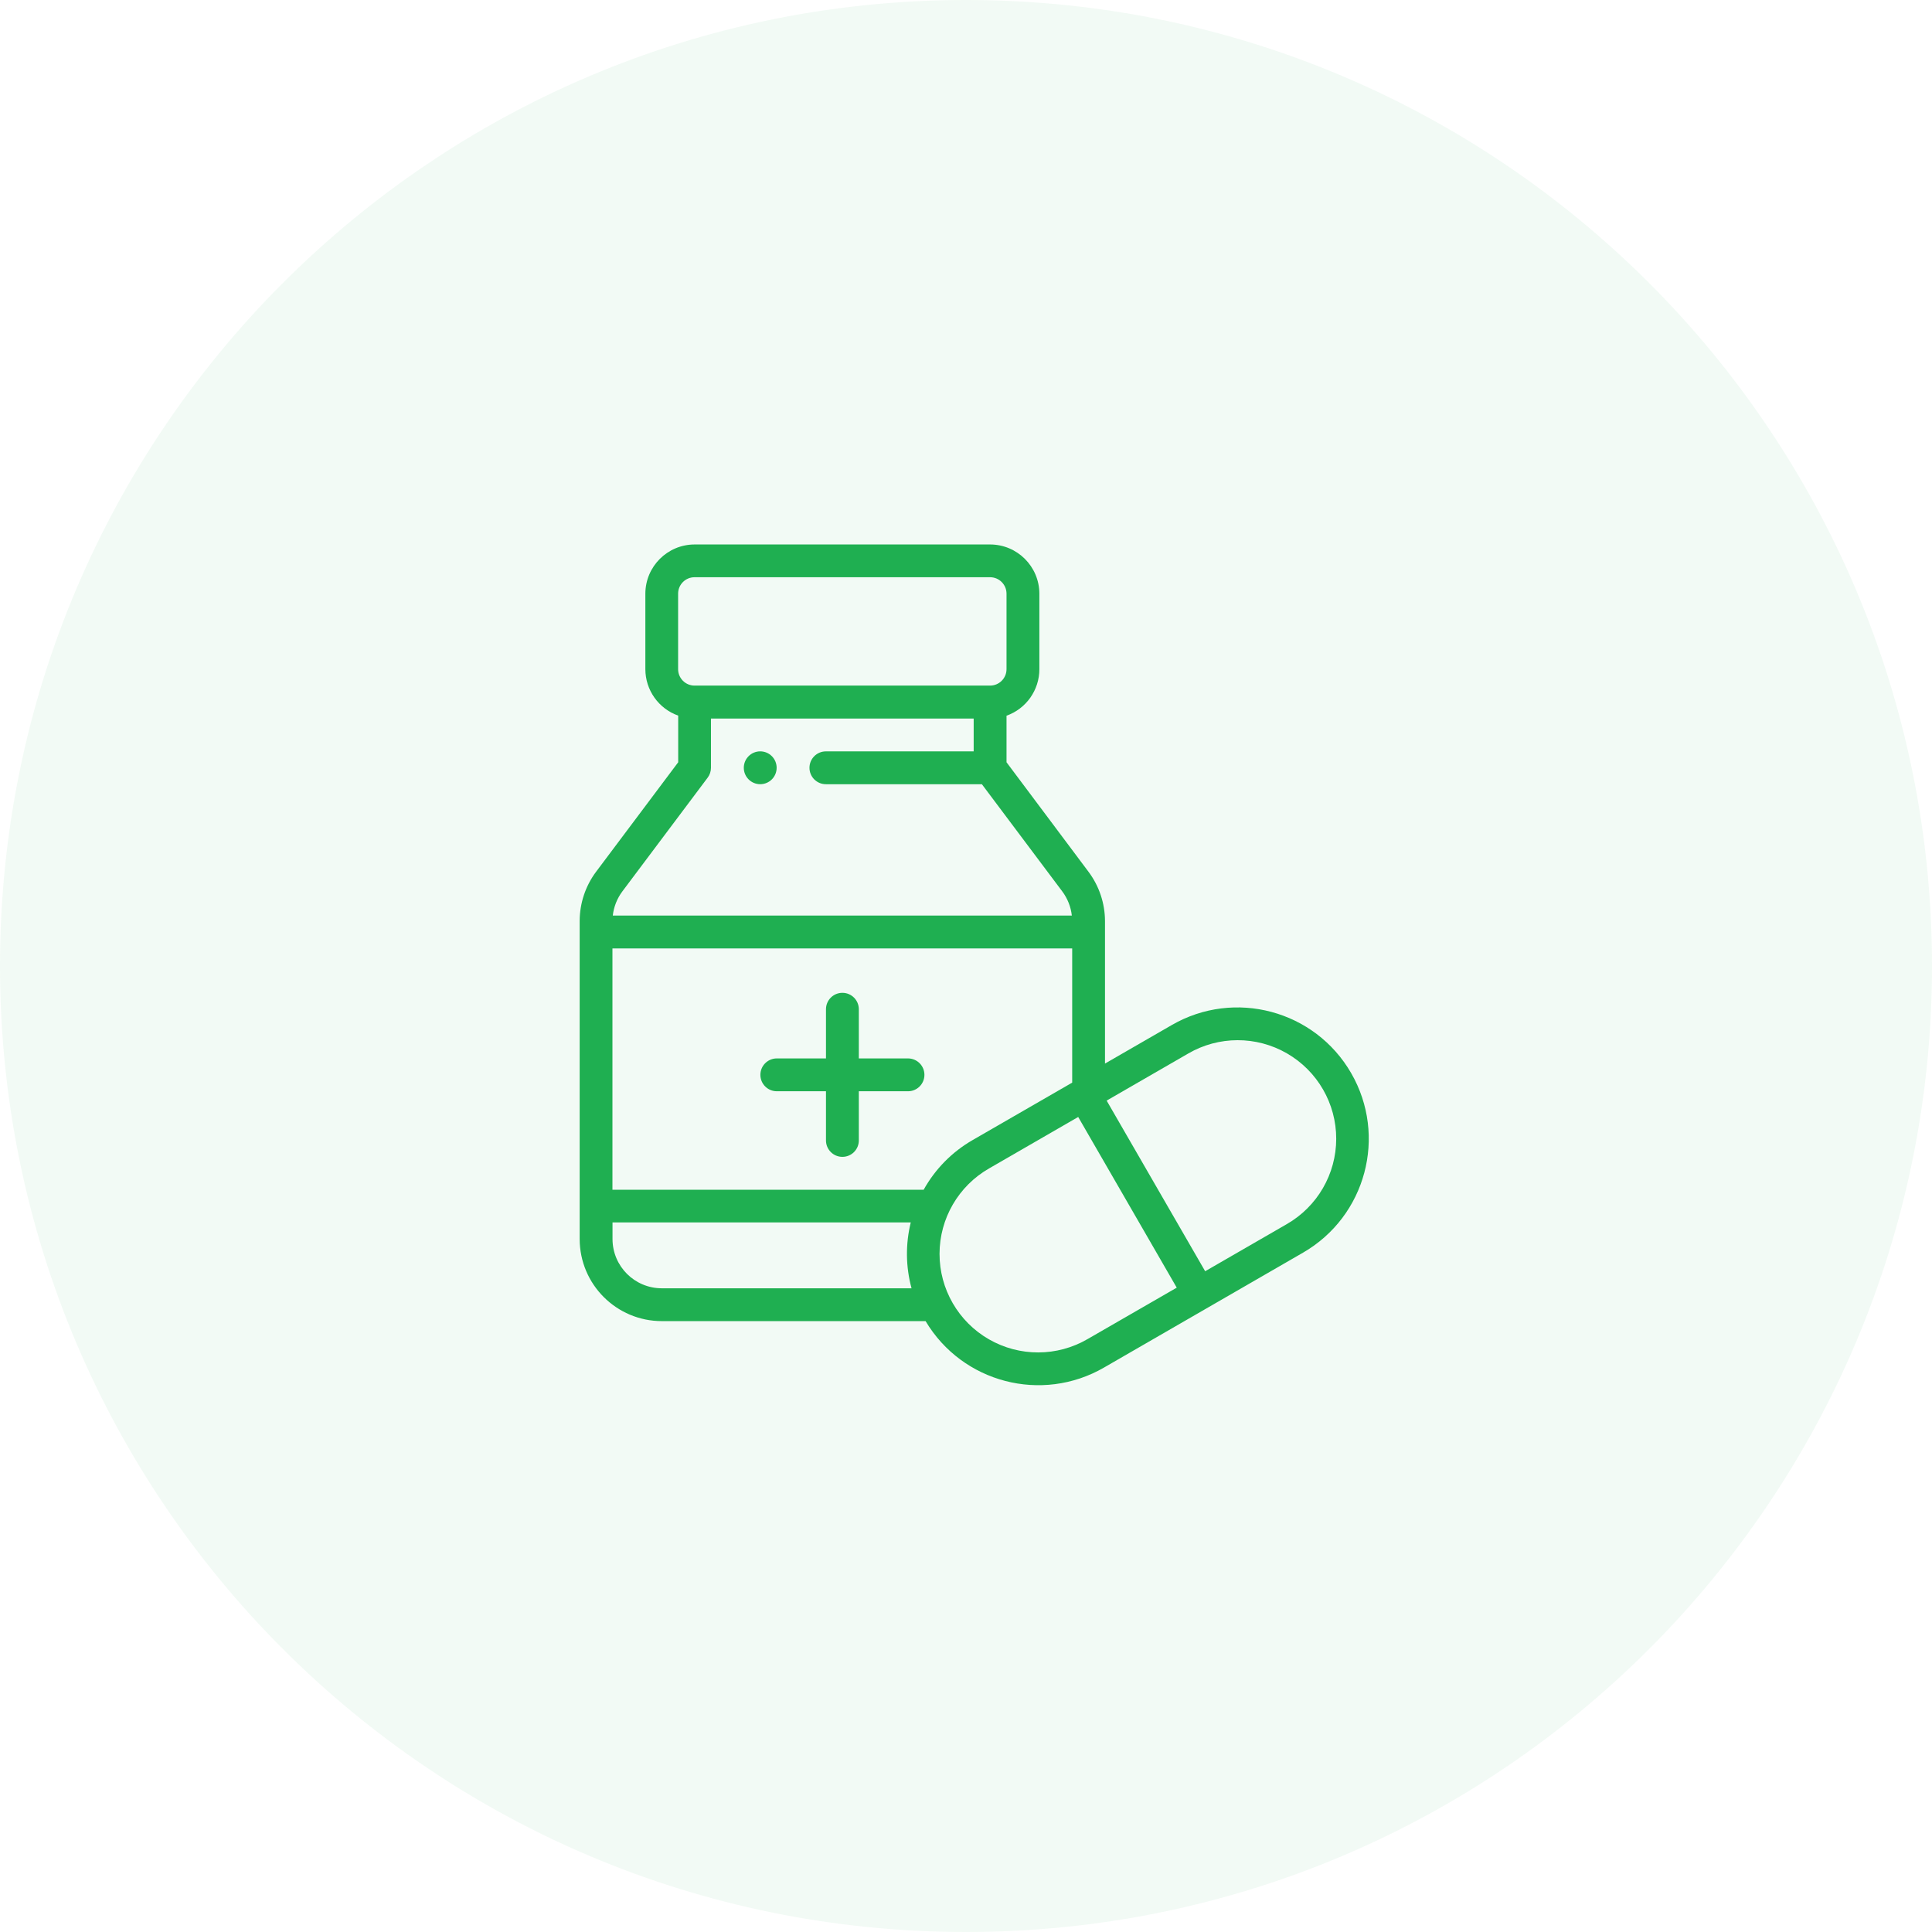
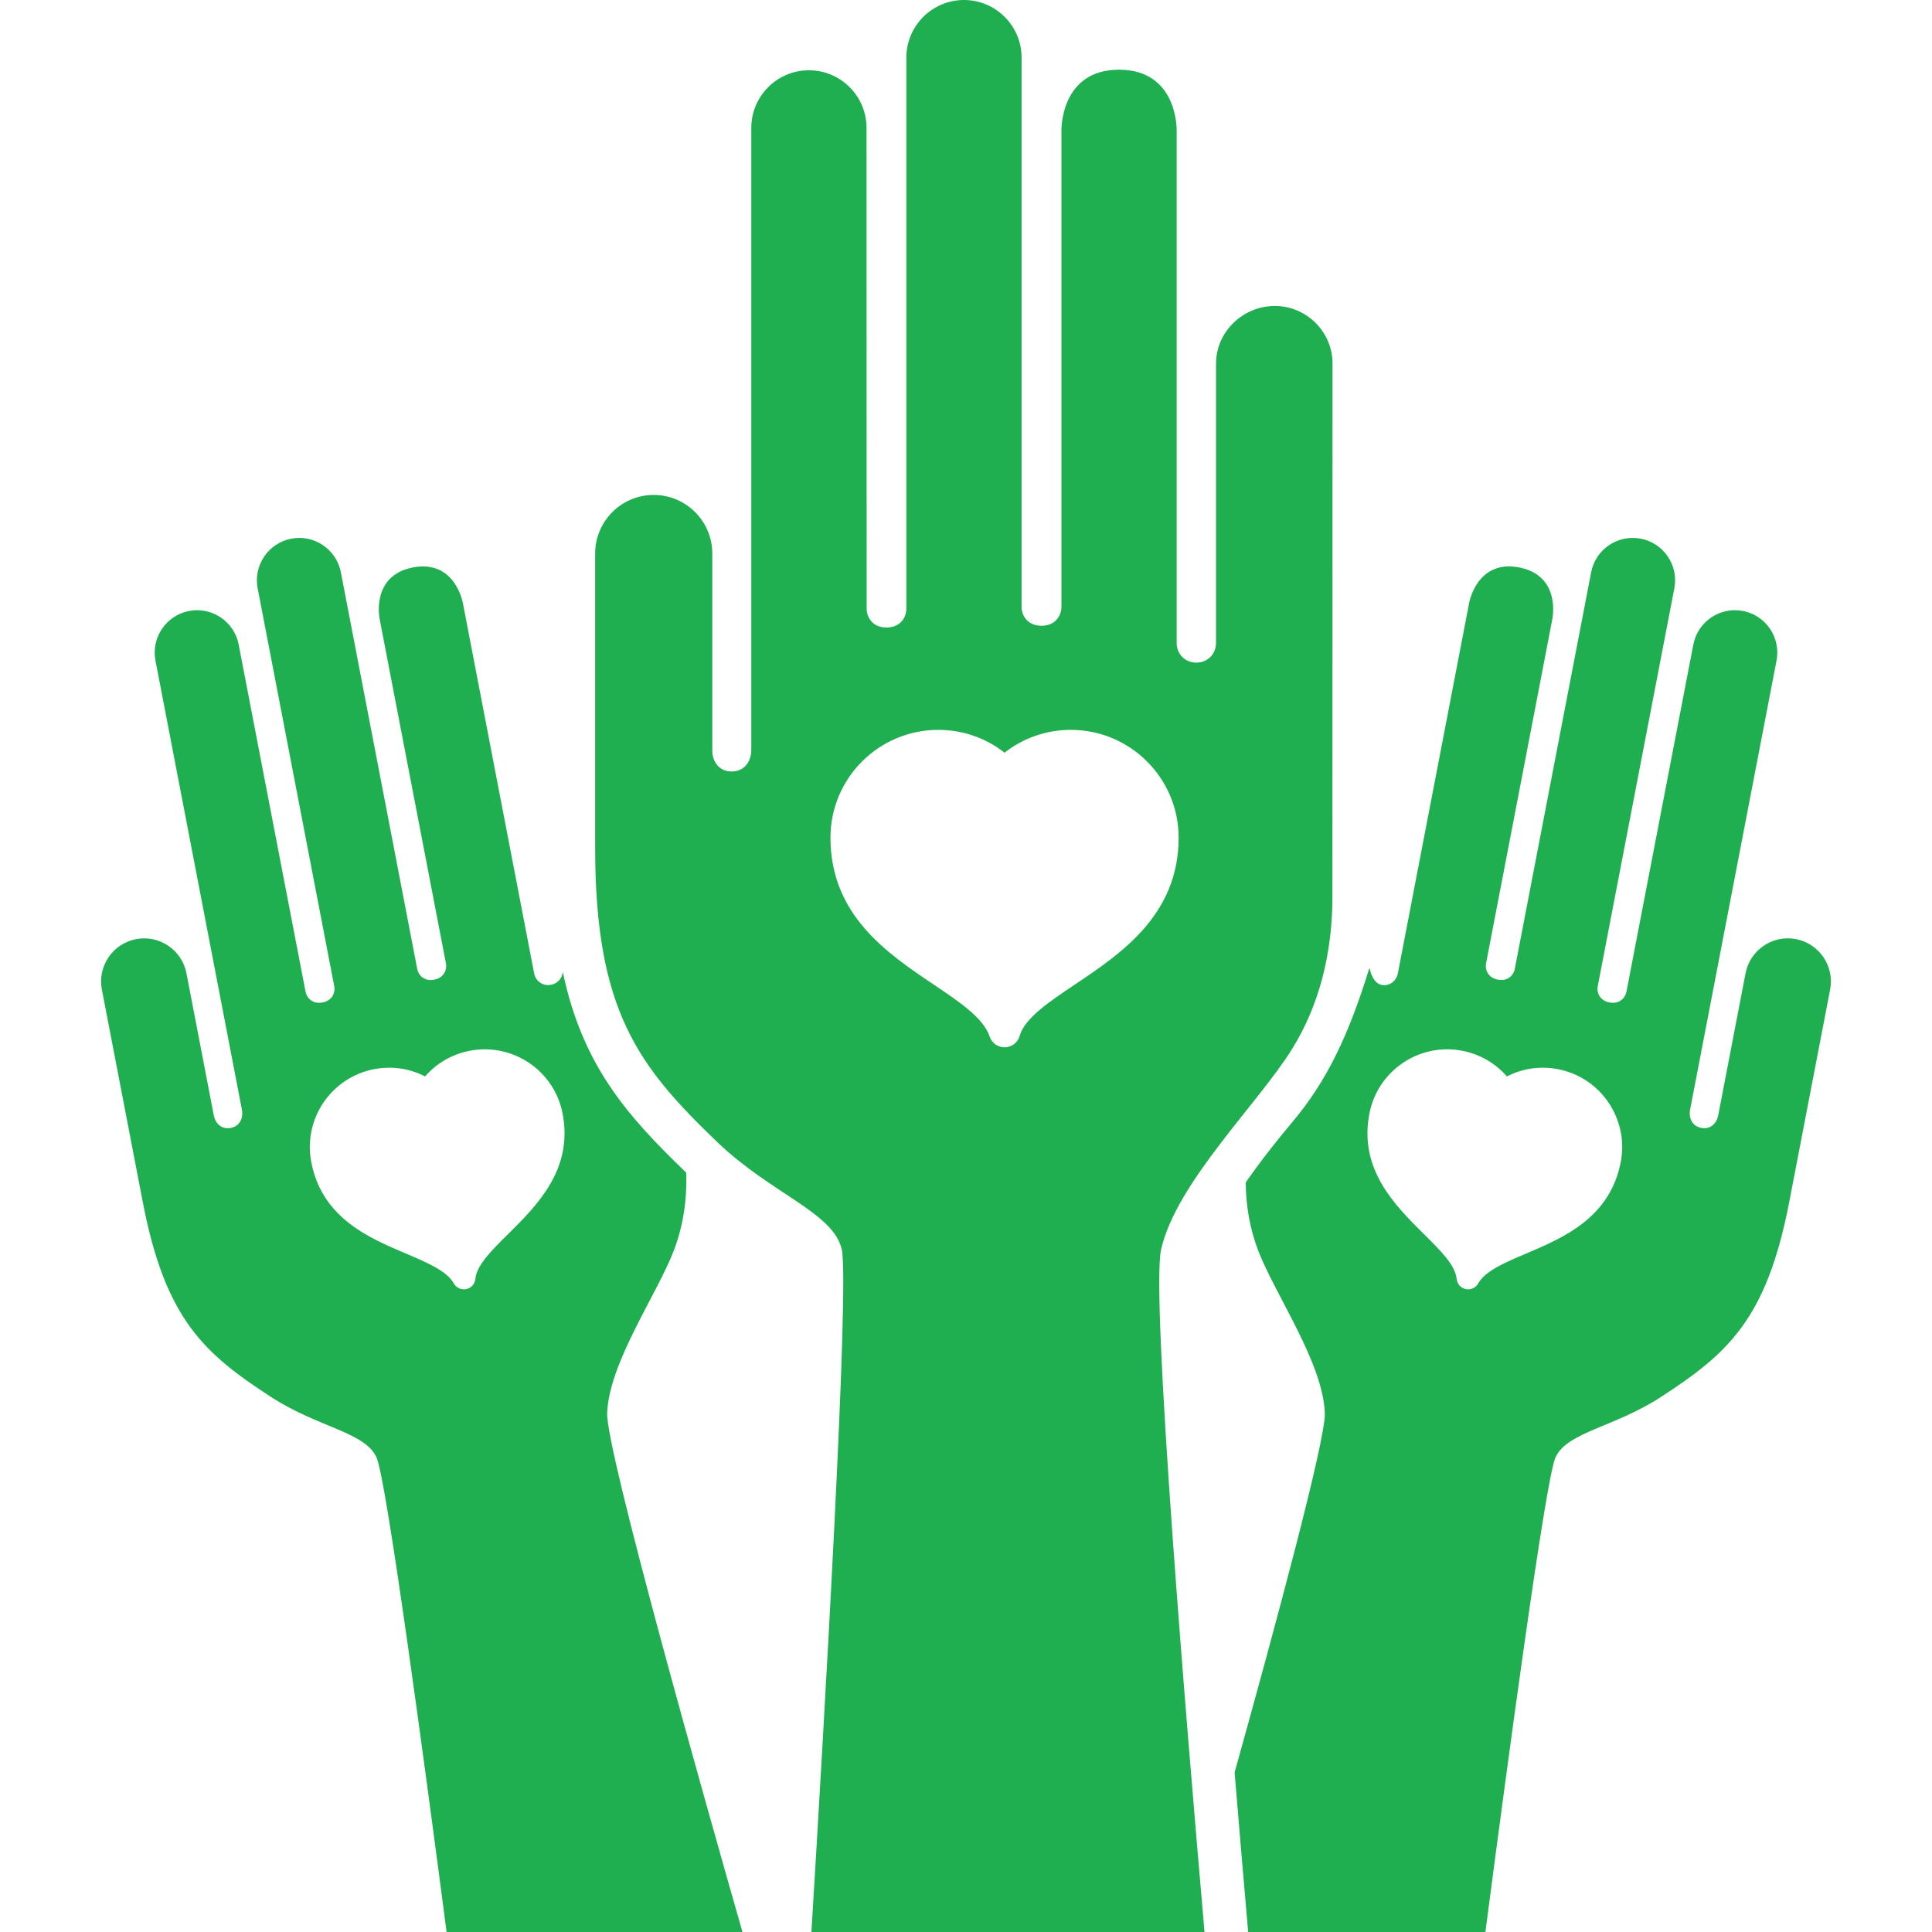
- <svg xmlns="http://www.w3.org/2000/svg" width="110" height="110" viewBox="0 0 110 110">
-   <g id="services2" transform="translate(-747 -3104)">
-     <circle id="Ellipse_8" data-name="Ellipse 8" cx="55" cy="55" r="55" transform="translate(747 3104)" fill="#1faf51" opacity="0.06" />
-     <g id="medicine" transform="translate(780 3135)">
-       <g id="Group_31" data-name="Group 31" transform="translate(9.349 11.779)">
-         <g id="Group_30" data-name="Group 30">
-           <path id="Path_28" data-name="Path 28" d="M116.631,125.994a.935.935,0,1,0,.935.935A.935.935,0,0,0,116.631,125.994Z" transform="translate(-115.696 -125.994)" fill="#1faf51" />
-         </g>
-       </g>
-       <g id="Group_33" data-name="Group 33" transform="translate(10.284 25.522)">
-         <g id="Group_32" data-name="Group 32">
-           <path id="Path_29" data-name="Path 29" d="M134.11,276.726h-2.8v-2.8a.935.935,0,1,0-1.87,0v2.8h-2.8a.935.935,0,1,0,0,1.87h2.8v2.8a.935.935,0,1,0,1.87,0v-2.8h2.8a.935.935,0,1,0,0-1.87Z" transform="translate(-125.696 -272.986)" fill="#1faf51" />
-         </g>
-       </g>
-       <g id="Group_35" data-name="Group 35" transform="translate(0)">
-         <g id="Group_34" data-name="Group 34">
-           <path id="Path_30" data-name="Path 30" d="M59.631,30.1a7.475,7.475,0,0,0-10.216-2.737l-3.8,2.192V21.44a4.708,4.708,0,0,0-.935-2.8L40.008,12.4V9.749A2.809,2.809,0,0,0,41.878,7.1V2.8a2.808,2.808,0,0,0-2.8-2.8H22.245a2.808,2.808,0,0,0-2.8,2.8v4.3a2.809,2.809,0,0,0,1.87,2.644V12.4l-4.675,6.233a4.707,4.707,0,0,0-.935,2.8V39.545a4.68,4.68,0,0,0,4.674,4.674H35.4a7.471,7.471,0,0,0,10.159,2.644l11.335-6.544A7.484,7.484,0,0,0,59.631,30.1ZM21.31,2.8a.936.936,0,0,1,.935-.935H39.073a.936.936,0,0,1,.935.935v4.3a.936.936,0,0,1-.935.935H22.245a.936.936,0,0,1-.935-.935V2.8ZM18.132,19.757l4.861-6.481a.935.935,0,0,0,.187-.561V9.91H38.138v1.87H29.724a.935.935,0,1,0,0,1.87h8.881l4.58,6.107a2.829,2.829,0,0,1,.542,1.372H17.591A2.828,2.828,0,0,1,18.132,19.757ZM20.375,42.35a2.808,2.808,0,0,1-2.8-2.8V38.6H34.556A7.491,7.491,0,0,0,34.6,42.35H20.375Zm14.914-5.609H17.571V23H43.747v7.64L38.08,33.91A7.423,7.423,0,0,0,35.289,36.741Zm9.335,8.5a5.609,5.609,0,1,1-5.609-9.715l5.074-2.93L49.7,42.314ZM55.959,38.7l-4.641,2.679-5.609-9.715,4.641-2.679A5.609,5.609,0,1,1,55.959,38.7Z" transform="translate(-15.701)" fill="#1faf51" />
-         </g>
-       </g>
+ <svg xmlns="http://www.w3.org/2000/svg" version="1.1" id="Capa_1" x="0px" y="0px" width="110" height="110" viewBox="0 0 435.584 435.584" style="enable-background:new 0 0 435.584 435.584;" xml:space="preserve">
+   <g>
+     <g>
+       <path d="M161.59,257.377c12.308,11.834,26.224,15.928,28.184,24.273c1.818,7.727-3.969,107-6.835,153.934h88.63    c-4.044-46.313-12.146-143.615-9.78-153.934c3.466-15.097,21.957-32.906,29.556-45.203c6.005-9.715,9.055-21.278,9.063-34.373    l0.019-120.104c0-7.163-5.859-12.989-13.021-12.989c-7.163,0-13.243,5.826-13.243,12.989v62.962    c-0.001,2.545-1.911,4.464-4.44,4.462c-2.526,0-4.435-1.911-4.435-4.443V29.391c0,0,0.309-13.676-12.988-13.676    c-13.296,0-12.991,13.688-12.991,13.688v107.275c0.016,0.439-0.028,1.912-1.14,3.089c-0.562,0.601-1.6,1.314-3.345,1.314    c-1.756,0-2.799-0.714-3.362-1.314c-1.101-1.161-1.146-2.6-1.134-3.024V12.99C230.326,5.827,224.5,0,217.335,0    c-7.16,0-12.991,5.827-12.991,12.99v123.982c0.026,0.482,0,1.963-1.093,3.153c-0.567,0.617-1.609,1.352-3.396,1.352    c-1.743,0-2.778-0.719-3.339-1.321c-1.107-1.193-1.147-2.681-1.125-3.142l-0.026-108.18c0-7.165-5.827-12.993-12.987-12.993    c-7.166,0-12.992,5.828-12.992,12.993v140.074c0.021,0.501-0.009,2.393-1.304,3.759c-0.553,0.58-1.542,1.274-3.121,1.274    c-1.598,0-2.581-0.7-3.126-1.287c-1.271-1.362-1.275-3.229-1.245-3.766v-44.1c0-7.279-5.924-13.202-13.206-13.202    c-7.28,0-13.2,5.923-13.2,13.202v66.382C134.18,227.908,143.955,240.408,161.59,257.377z M211.524,164.556    c5.507,0,10.71,1.807,14.956,5.143c4.252-3.336,9.45-5.143,14.957-5.143c13.396,0,24.295,10.9,24.295,24.296    c0,17.433-12.969,26.127-23.387,33.113c-5.817,3.896-11.315,7.582-12.451,11.584c-0.435,1.498-1.787,2.541-3.343,2.572h-0.071    c-1.526,0-2.886-0.98-3.365-2.438c-1.363-4.154-6.854-7.845-12.667-11.748c-10.341-6.947-23.215-15.594-23.215-33.084    C187.233,175.456,198.133,164.556,211.524,164.556z" fill="#1faf51" />
+       <path d="M281.41,435.584h53.485c4.682-35.877,13.517-101.895,15.787-106.969c2.577-5.752,13.187-6.777,23.72-13.611    c15.09-9.803,23.885-17.465,28.988-43.986l9.227-47.924c1.009-5.255-2.446-10.354-7.7-11.366    c-5.258-1.011-10.353,2.44-11.368,7.696l-6.124,31.836c-0.058,0.389-0.317,1.74-1.426,2.547c-0.473,0.351-1.277,0.715-2.427,0.492    c-1.148-0.219-1.767-0.857-2.082-1.354c-0.747-1.164-0.504-2.531-0.421-2.896l19.465-101.123    c0.994-5.172-2.404-10.19-7.577-11.184c-5.167-0.996-10.188,2.401-11.182,7.572l-15.045,78.098    c-0.055,0.334-0.285,1.405-1.255,2.11c-0.487,0.357-1.336,0.734-2.596,0.49c-1.283-0.25-1.94-0.922-2.261-1.447    c-0.624-1.014-0.438-2.082-0.354-2.428l17.229-89.509c0.996-5.172-2.404-10.188-7.576-11.186    c-5.167-0.993-10.188,2.403-11.18,7.574l-17.2,89.343c-0.046,0.309-0.278,1.34-1.232,2.027c-0.49,0.354-1.344,0.725-2.613,0.479    c-1.259-0.242-1.904-0.9-2.229-1.412c-0.638-1.004-0.469-2.07-0.395-2.385l14.908-77.448c0,0,2.116-9.841-7.48-11.688    s-11.28,8.069-11.28,8.069l-16.053,83.427c-0.354,1.828-2.015,3.047-3.819,2.592c-2.032-0.512-2.589-3.836-2.589-3.836    c-4.802,15.586-9.713,25.66-17.445,34.865c-6.836,8.141-10.452,13.549-10.452,13.549c0.046,5.392,0.967,10.502,2.779,15.267    c3.777,9.928,14.653,25.36,15.058,36.735c0.211,5.902-10.889,47.107-20.343,81.011    C279.367,411.936,280.406,424.121,281.41,435.584z M308.74,251.062c1.858-9.668,11.241-16.026,20.913-14.162    c3.979,0.765,7.481,2.791,10.086,5.791c3.529-1.821,7.538-2.403,11.508-1.639c9.673,1.865,16.023,11.246,14.167,20.918    c-2.435,12.627-12.925,17.08-21.362,20.66c-4.733,2.012-9.213,3.906-10.776,6.719c-0.543,0.986-1.662,1.506-2.769,1.293    c-0.018-0.004-0.032-0.006-0.051-0.01c-1.117-0.236-1.949-1.176-2.052-2.318c-0.268-3.049-3.721-6.473-7.387-10.096    C314.47,271.725,306.319,263.646,308.74,251.062z" fill="#1faf51" />
+       <path d="M84.9,328.615c2.271,5.074,11.106,71.092,15.788,106.969h66.704c-8.148-28.498-30.799-108.572-30.502-116.98    c0.403-11.375,11.279-26.809,15.057-36.735c2.057-5.421,2.977-11.273,2.756-17.496c-13.394-12.896-23.405-24.211-27.83-45.31    c-0.089,1.463-1.105,2.668-2.633,2.961c-1.822,0.353-3.467-0.764-3.819-2.592l-16.053-83.427c0,0-1.683-9.917-11.28-8.069    c-9.597,1.848-7.482,11.688-7.482,11.688l14.91,77.448c0.074,0.313,0.243,1.381-0.395,2.385c-0.325,0.512-0.972,1.17-2.229,1.412    c-1.271,0.246-2.123-0.123-2.614-0.479c-0.954-0.688-1.186-1.72-1.232-2.027L76.849,129.02c-0.994-5.171-6.016-8.567-11.182-7.574    c-5.173,0.998-8.575,6.014-7.577,11.186l17.228,89.509c0.086,0.346,0.272,1.414-0.353,2.428c-0.319,0.525-0.978,1.197-2.261,1.447    c-1.26,0.244-2.107-0.133-2.596-0.49c-0.969-0.705-1.2-1.776-1.254-2.11l-15.045-78.098c-0.994-5.171-6.015-8.568-11.181-7.572    c-5.174,0.993-8.572,6.012-7.578,11.184l19.465,101.123c0.083,0.363,0.327,1.729-0.421,2.896    c-0.316,0.496-0.934,1.135-2.082,1.354c-1.149,0.223-1.954-0.143-2.427-0.492c-1.107-0.807-1.368-2.158-1.426-2.547l-6.124-31.836    c-1.016-5.256-6.11-8.707-11.368-7.696c-5.254,1.013-8.709,6.111-7.7,11.366l9.226,47.924    c5.104,26.521,13.899,34.185,28.989,43.986C71.715,321.838,82.323,322.863,84.9,328.615z M84.337,241.053    c3.97-0.766,7.978-0.184,11.508,1.639c2.604-3,6.105-5.026,10.086-5.791c9.672-1.864,19.054,4.494,20.913,14.162    c2.422,12.584-5.73,20.662-12.278,27.156c-3.666,3.623-7.119,7.047-7.386,10.096c-0.103,1.144-0.935,2.082-2.052,2.318    c-0.019,0.004-0.033,0.006-0.051,0.01c-1.105,0.213-2.225-0.307-2.768-1.293c-1.564-2.812-6.043-4.707-10.777-6.719    c-8.438-3.58-18.929-8.033-21.362-20.66C68.313,252.299,74.664,242.918,84.337,241.053z" fill="#1faf51" />
    </g>
  </g>
</svg>
